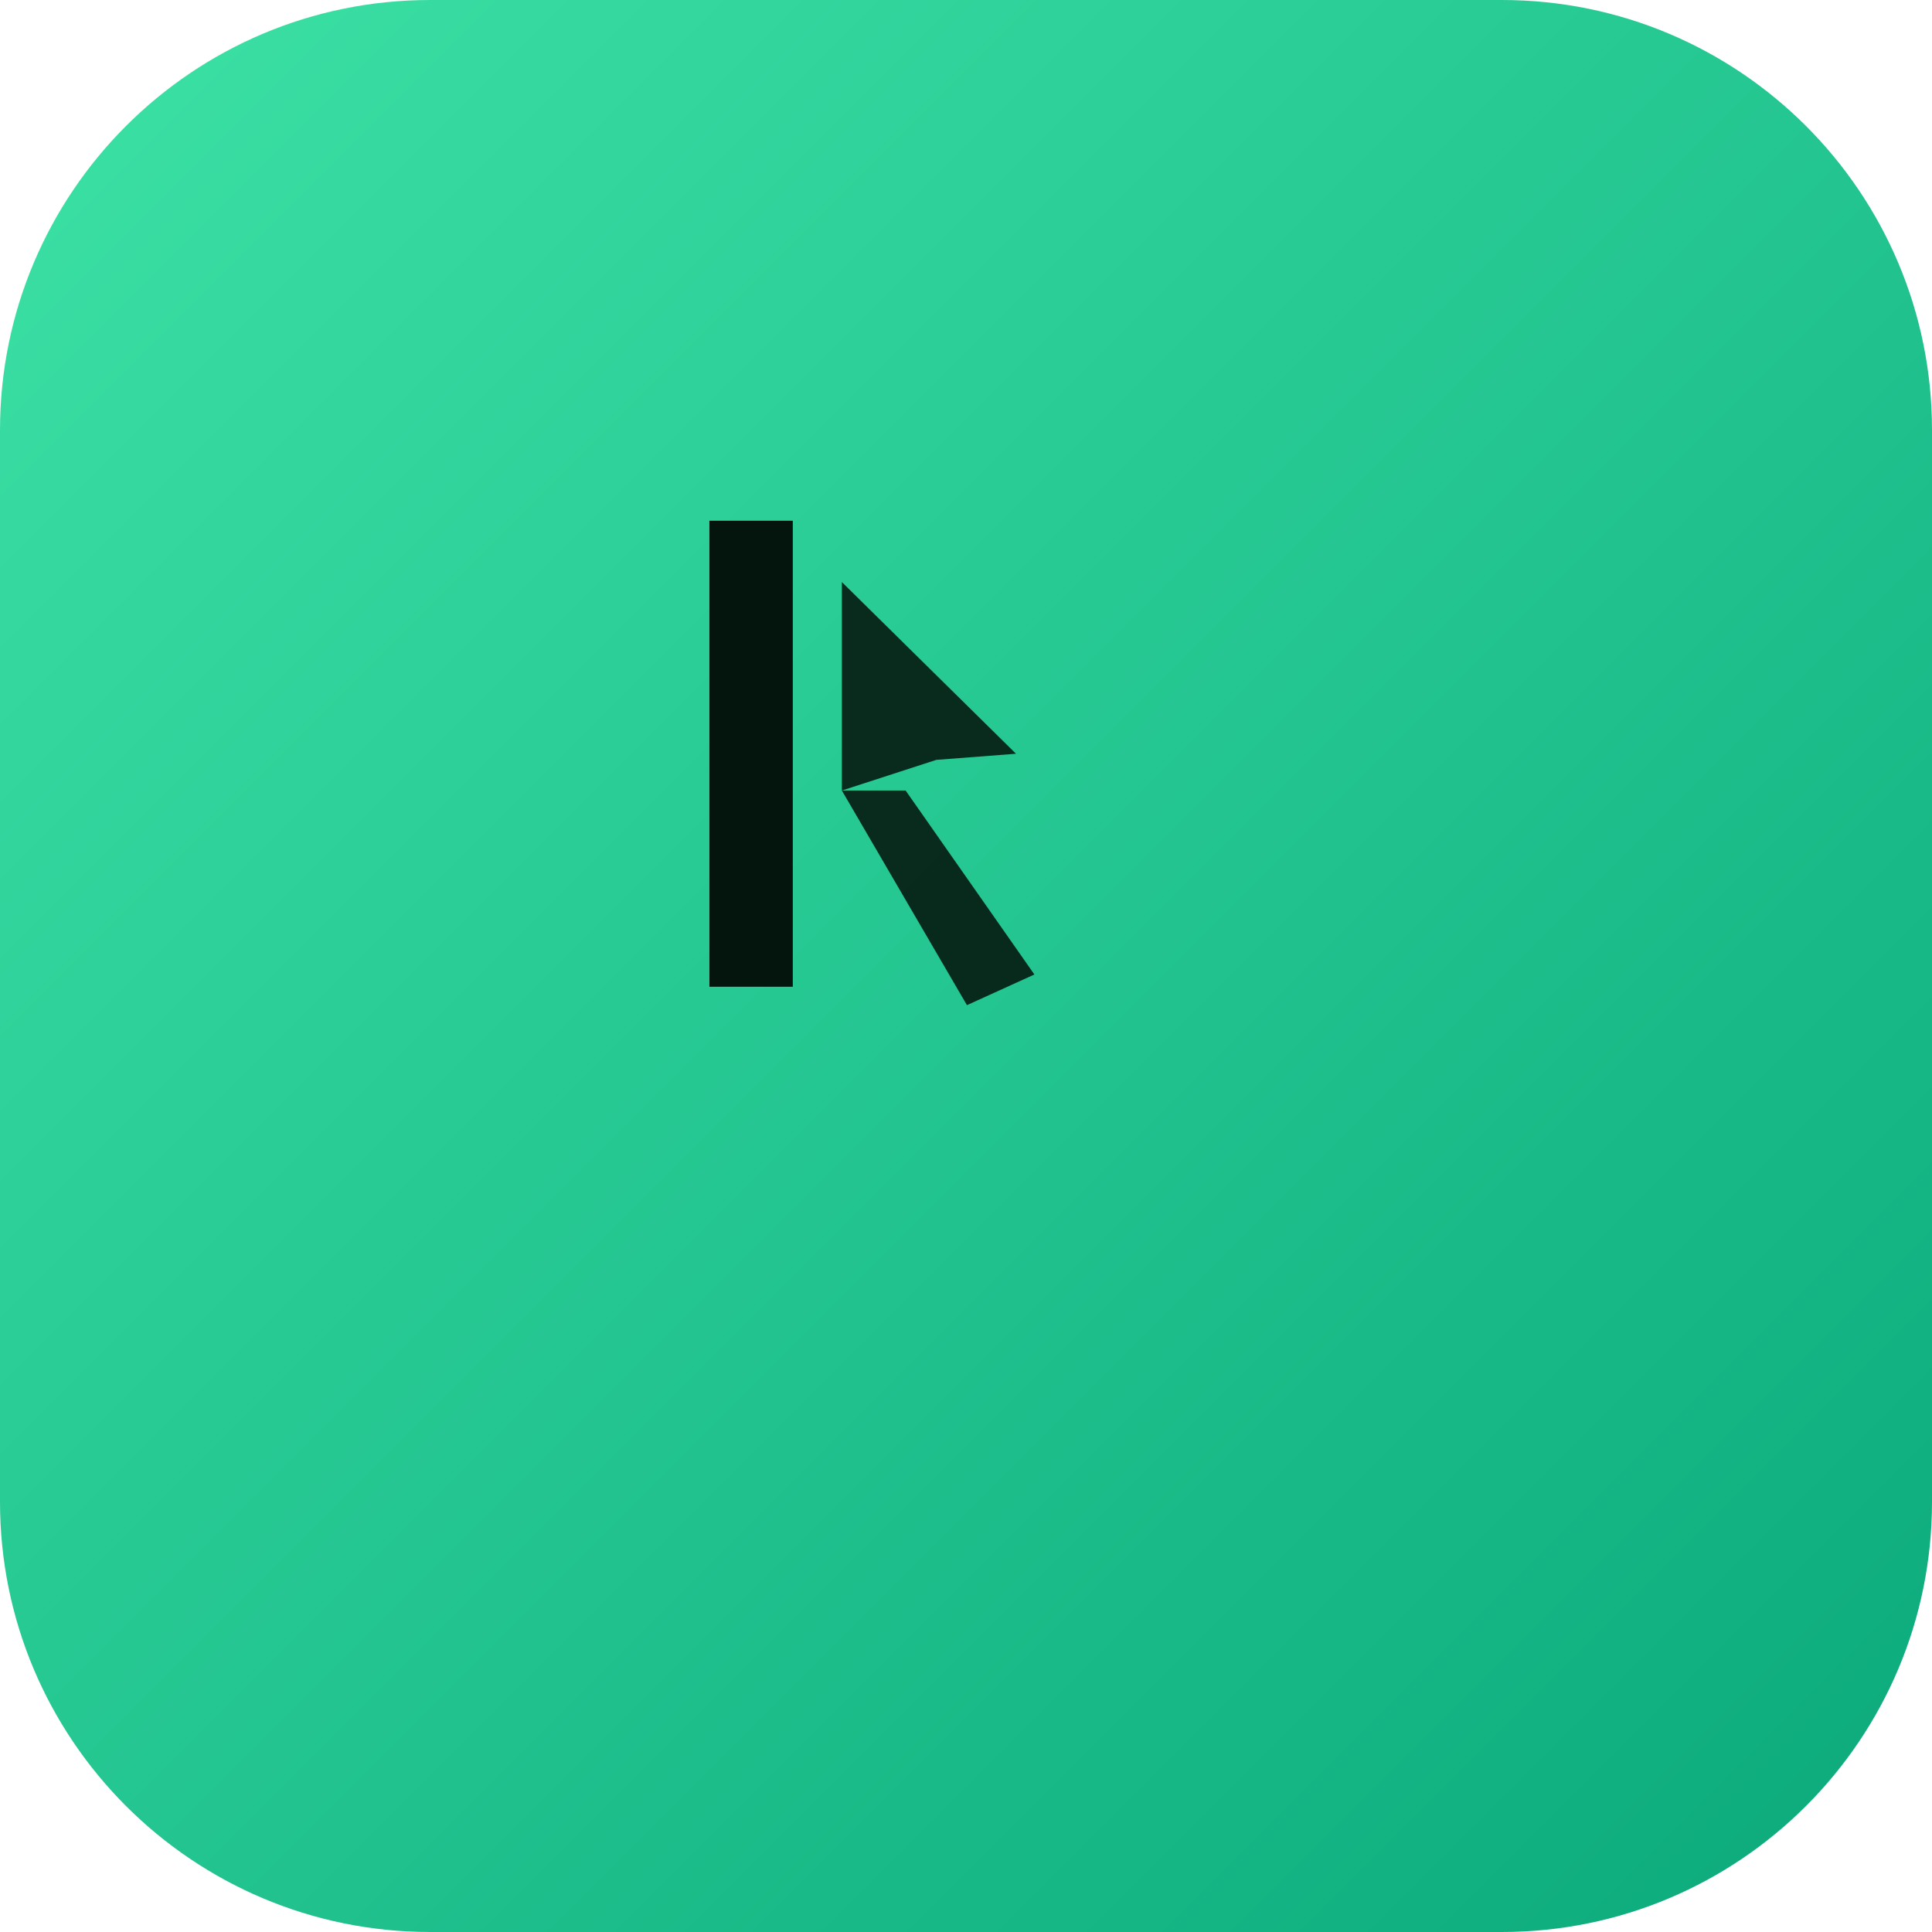
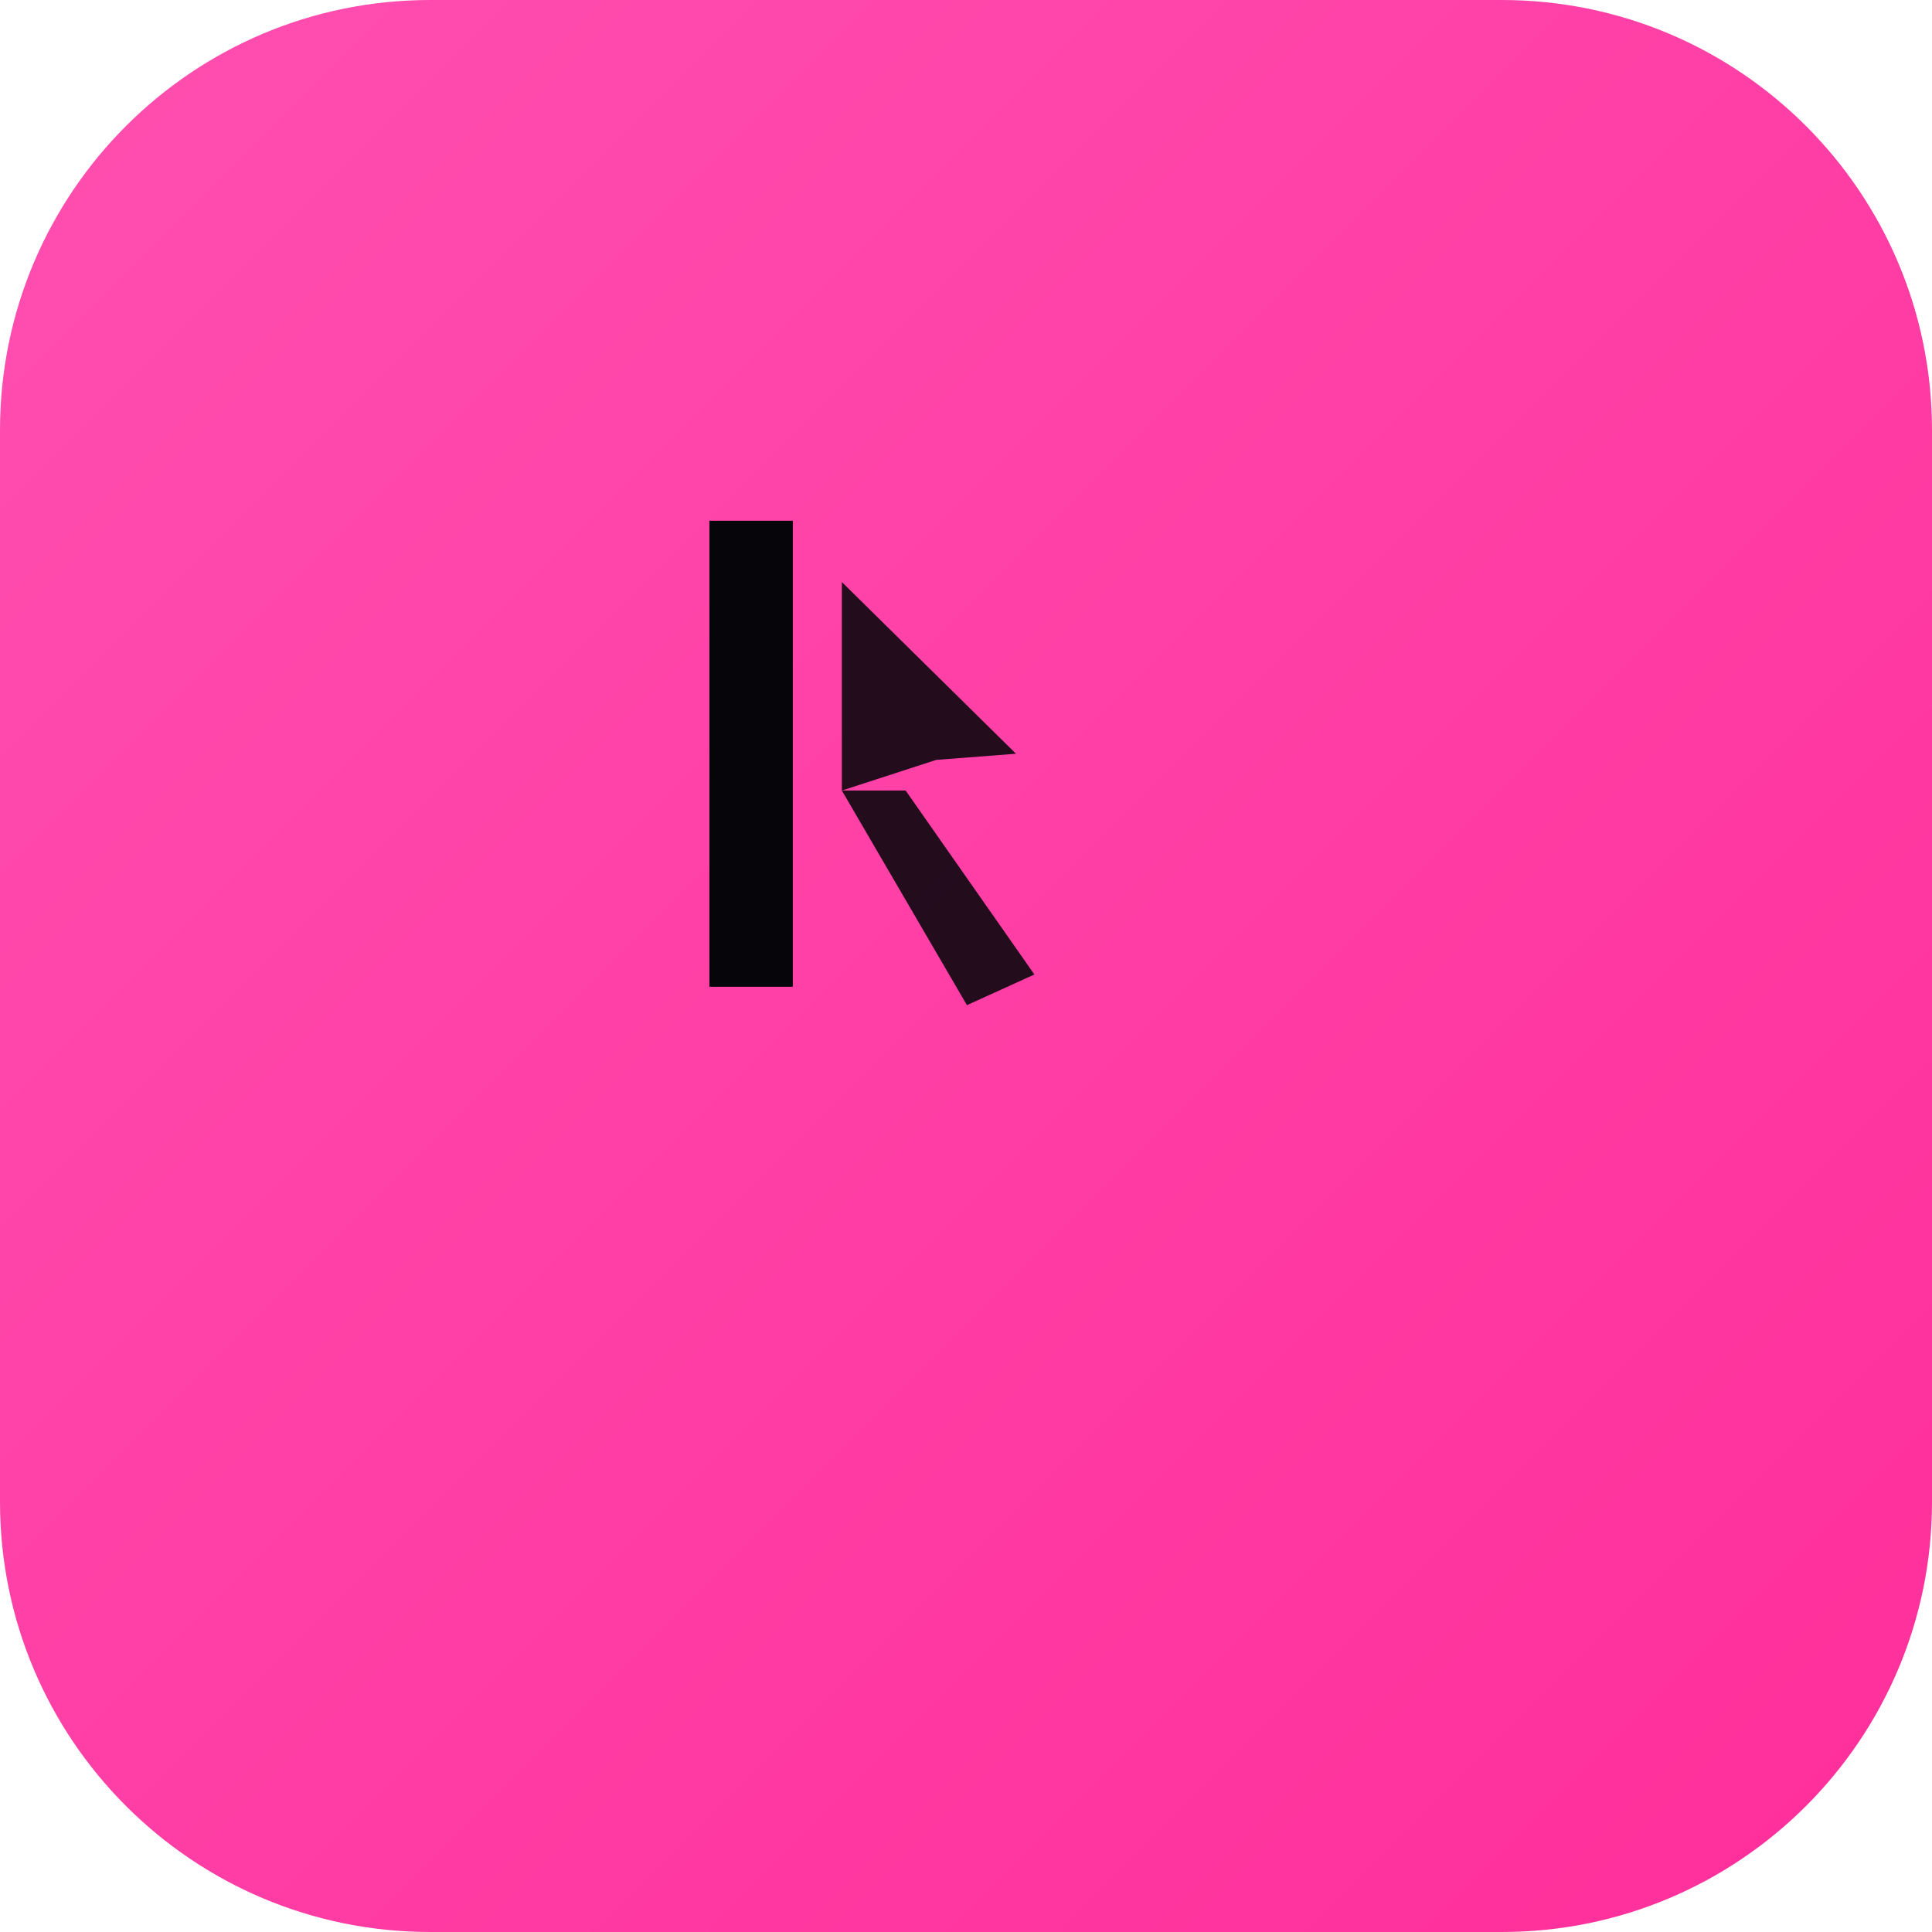
<svg xmlns="http://www.w3.org/2000/svg" viewBox="0 0 512 512">
  <defs>
    <linearGradient id="g" x1="0" y1="0" x2="1" y2="1">
-       <stop offset="0" stop-color="#3DE2A6" />
-       <stop offset="1" stop-color="#0BA97B" />
+       <stop offset="0" stop-color="#FF4FB0" />
+       <stop offset="1" stop-color="#FF2E9A" />
    </linearGradient>
  </defs>
  <rect width="512" height="512" rx="114" fill="url(#g)" />
  <g transform="translate(188,138) scale(3.25)">
-     <rect x="0" y="0" width="6.8" height="38" fill="#04150E" />
-     <path d="M10.8 22 L10.8 5 L25 19 L18.5 19.5 Z" fill="#04150E" opacity=".88" />
-     <path d="M10.8 22 L16 22 L26.5 37 L21 39.5 Z" fill="#04150E" opacity=".88" />
+     <rect x="0" y="0" width="6.8" height="38" fill="#06060A" />
+     <path d="M10.8 22 L10.8 5 L25 19 L18.5 19.5 Z" fill="#06060A" opacity=".88" />
+     <path d="M10.8 22 L16 22 L26.5 37 L21 39.5 Z" fill="#06060A" opacity=".88" />
  </g>
</svg>
